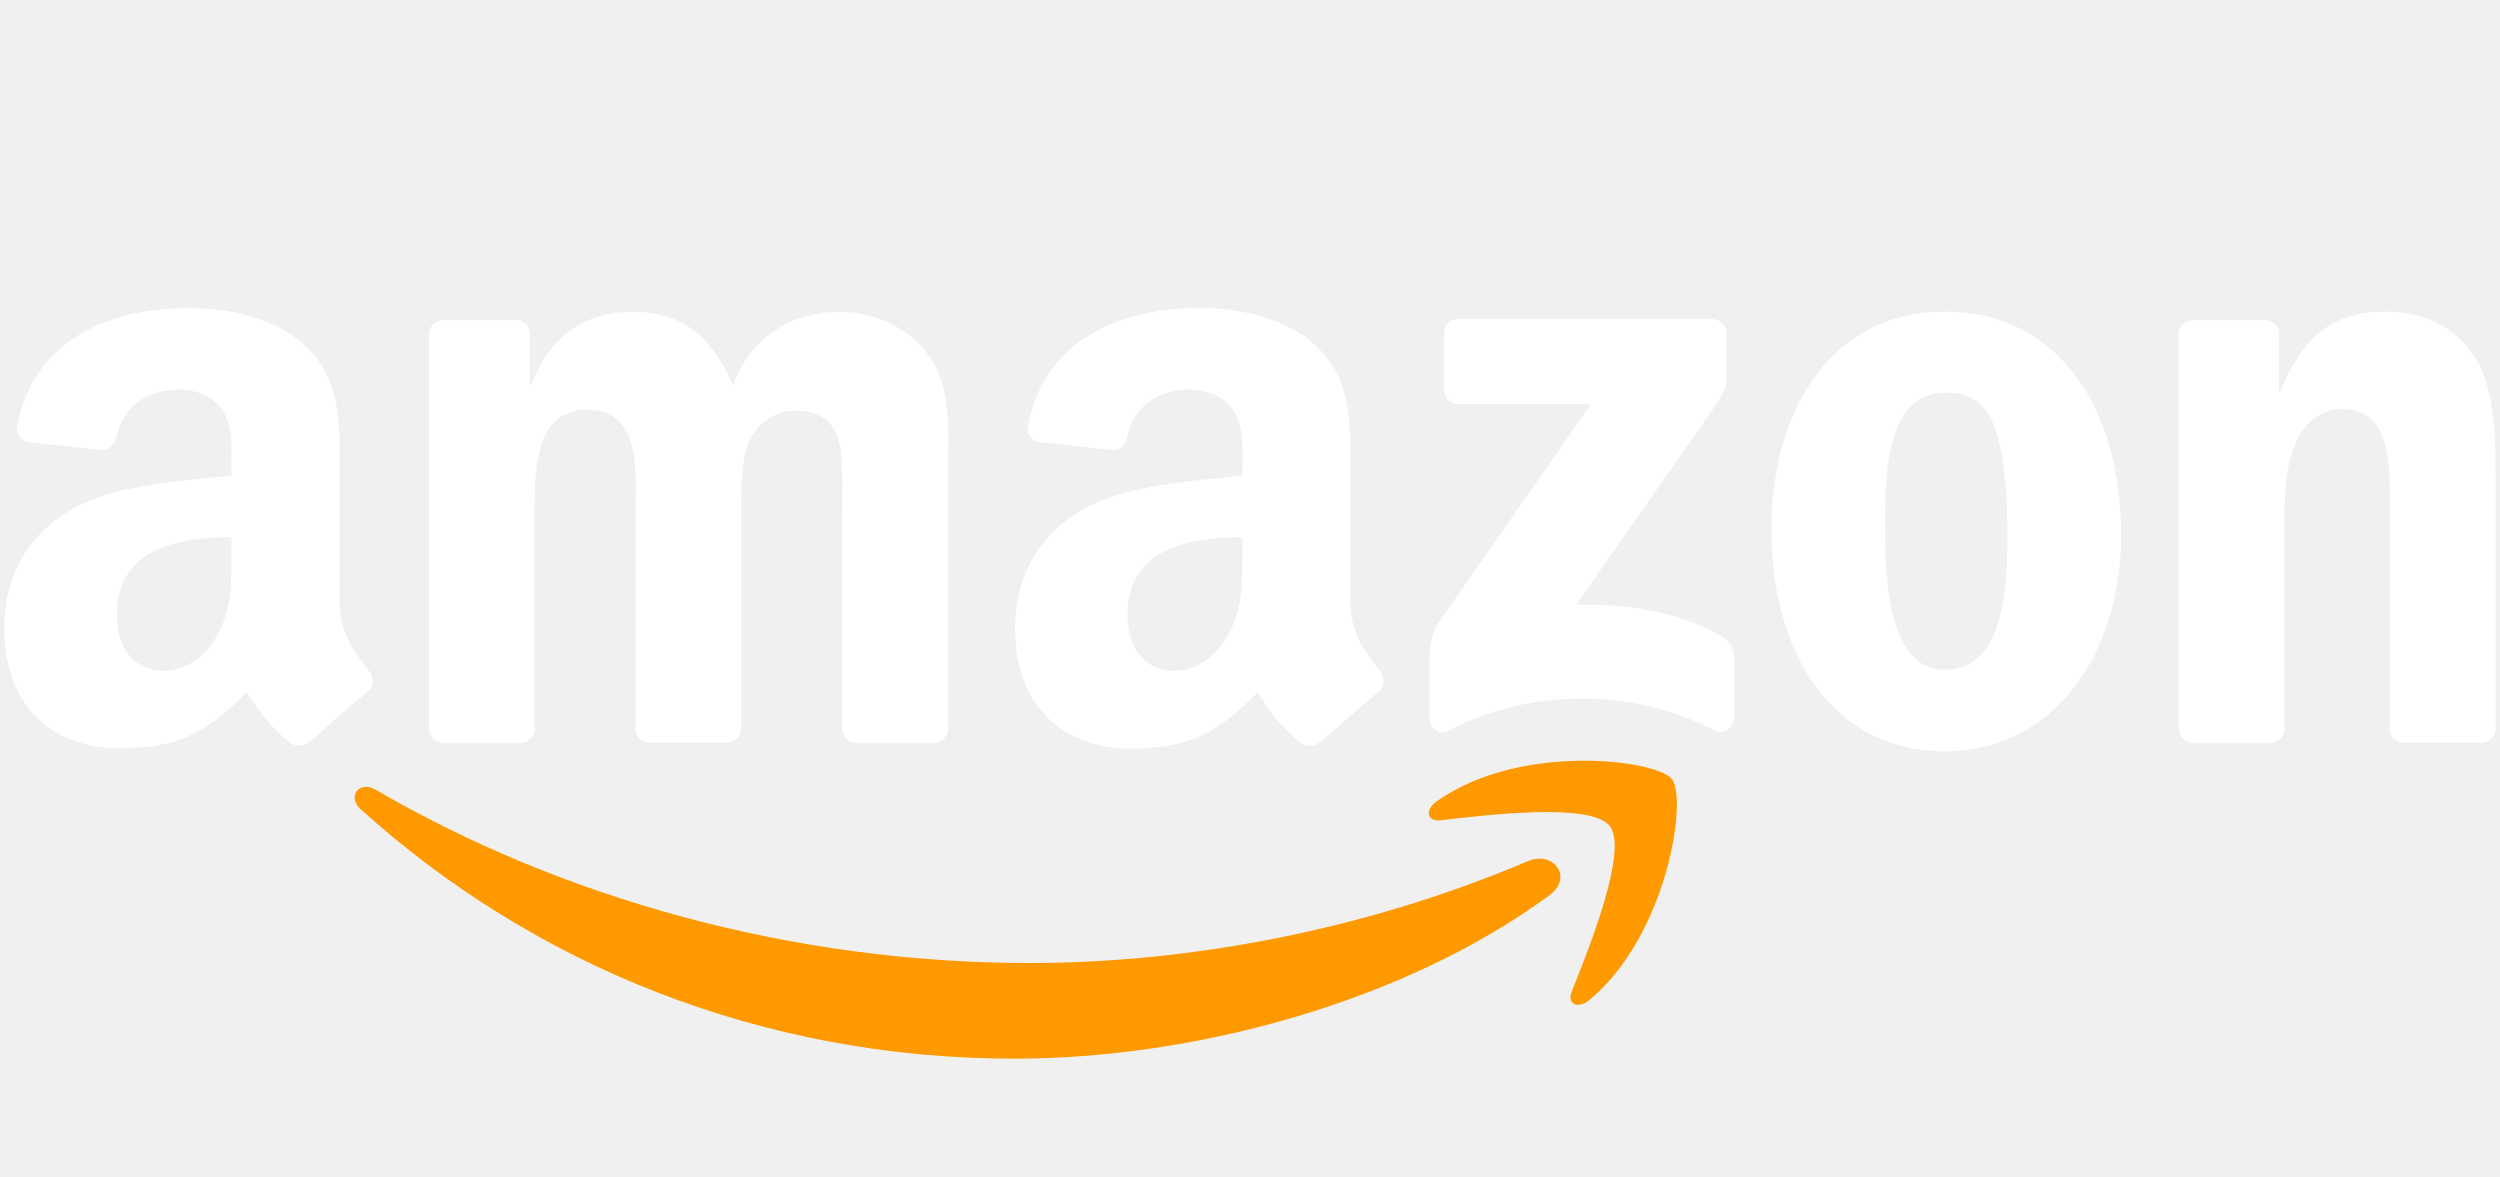
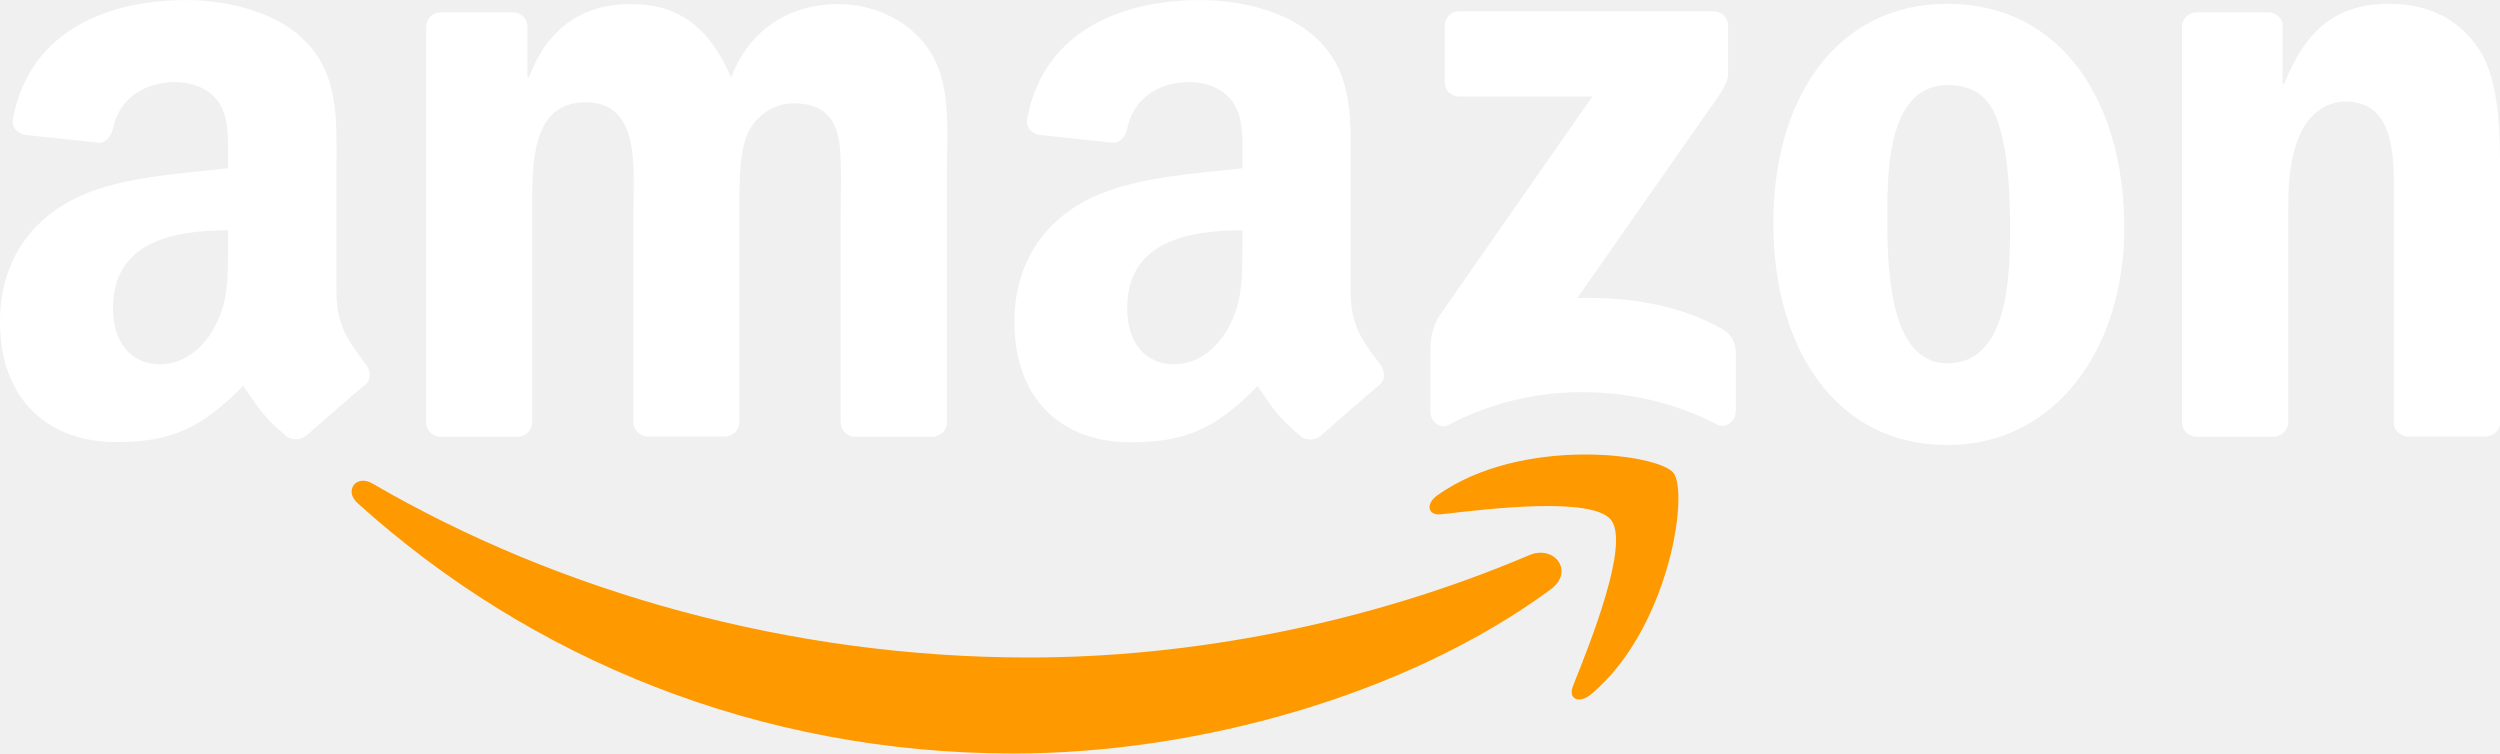
- <svg xmlns="http://www.w3.org/2000/svg" width="170" height="80" viewBox="0 0 170 80" fill="none">
+ <svg xmlns="http://www.w3.org/2000/svg" fill="none" viewBox="0.29 20.93 169.41 51.06">
  <path d="M105.382 60.861C95.54 68.111 81.277 71.99 68.979 71.99C51.751 71.99 36.252 65.621 24.512 55.017C23.598 54.187 24.411 53.052 25.529 53.695C38.183 61.064 53.852 65.485 70.012 65.485C80.921 65.485 92.914 63.232 103.942 58.54C105.619 57.846 107.008 59.641 105.382 60.861Z" fill="#FE9900" />
  <path d="M109.464 56.169C108.21 54.559 101.147 55.407 97.979 55.779C97.013 55.898 96.861 55.051 97.742 54.458C103.366 50.494 112.598 51.646 113.682 52.967C114.766 54.305 113.394 63.554 108.109 67.976C107.296 68.653 106.516 68.297 106.889 67.4C108.075 64.435 110.734 57.795 109.464 56.169Z" fill="#FE9900" />
  <path d="M98.197 26.507V22.662C98.197 22.086 98.638 21.696 99.163 21.696H116.39C116.949 21.696 117.39 22.103 117.39 22.662V25.965C117.39 26.524 116.916 27.235 116.086 28.387L107.175 41.126C110.495 41.041 114.002 41.532 117 43.227C117.678 43.616 117.864 44.175 117.915 44.717V48.816C117.915 49.376 117.288 50.036 116.645 49.697C111.342 46.919 104.296 46.614 98.434 49.731C97.842 50.053 97.215 49.409 97.215 48.85V44.954C97.215 44.328 97.215 43.26 97.842 42.312L108.192 27.473H99.197C98.638 27.473 98.197 27.083 98.197 26.507Z" fill="white" />
  <path d="M35.338 50.527H30.104C29.595 50.494 29.206 50.121 29.172 49.63V22.73C29.172 22.188 29.629 21.764 30.188 21.764H35.084C35.592 21.781 35.998 22.171 36.032 22.662V26.185H36.134C37.404 22.78 39.81 21.205 43.028 21.205C46.315 21.205 48.364 22.797 49.838 26.185C51.109 22.78 53.988 21.205 57.071 21.205C59.273 21.205 61.679 22.12 63.136 24.153C64.796 26.422 64.457 29.709 64.457 32.589V49.562C64.457 50.104 64 50.527 63.441 50.527H58.206C57.681 50.494 57.258 50.07 57.258 49.562V35.299C57.258 34.164 57.359 31.335 57.105 30.251C56.716 28.438 55.547 27.93 54.022 27.93C52.752 27.93 51.43 28.777 50.888 30.132C50.346 31.487 50.397 33.757 50.397 35.282V49.545C50.397 50.087 49.94 50.511 49.381 50.511H44.163C43.638 50.477 43.215 50.053 43.215 49.545V35.282C43.215 32.283 43.706 27.862 39.979 27.862C36.219 27.862 36.354 32.165 36.354 35.282V49.545C36.354 50.087 35.897 50.527 35.338 50.527Z" fill="white" />
  <path d="M132.247 21.189C140.022 21.189 144.24 27.863 144.24 36.366C144.24 44.565 139.582 51.087 132.247 51.087C124.607 51.087 120.457 44.413 120.457 36.078C120.44 27.71 124.658 21.189 132.247 21.189ZM132.281 26.694C128.419 26.694 128.182 31.945 128.182 35.231C128.182 38.518 128.131 45.548 132.247 45.548C136.312 45.548 136.499 39.89 136.499 36.434C136.499 34.164 136.397 31.454 135.72 29.302C135.127 27.422 133.958 26.694 132.281 26.694Z" fill="white" />
  <path d="M154.32 50.528H149.103C148.578 50.494 148.154 50.07 148.154 49.562V22.645C148.205 22.154 148.629 21.764 149.171 21.764H154.032C154.49 21.781 154.862 22.103 154.964 22.51V26.626H155.066C156.539 22.95 158.589 21.189 162.214 21.189C164.569 21.189 166.856 22.035 168.329 24.356C169.701 26.508 169.701 30.133 169.701 32.724V49.664C169.651 50.138 169.21 50.511 168.685 50.511H163.434C162.959 50.477 162.553 50.121 162.502 49.664V35.062C162.502 32.114 162.841 27.812 159.216 27.812C157.945 27.812 156.76 28.659 156.184 29.963C155.438 31.606 155.354 33.249 155.354 35.062V49.545C155.337 50.087 154.879 50.528 154.32 50.528Z" fill="white" />
  <path d="M93.797 45.599C92.831 44.277 91.815 43.193 91.815 40.737V32.555C91.815 29.099 92.052 25.915 89.511 23.543C87.512 21.612 84.175 20.935 81.617 20.935C76.637 20.935 71.064 22.798 69.895 28.964C69.777 29.625 70.251 29.963 70.674 30.065L75.756 30.607C76.231 30.59 76.586 30.116 76.671 29.642C77.111 27.524 78.89 26.491 80.889 26.491C81.973 26.491 83.193 26.897 83.836 27.863C84.582 28.947 84.48 30.421 84.48 31.657V32.335C81.448 32.674 77.467 32.911 74.621 34.164C71.335 35.587 69.031 38.484 69.031 42.736C69.031 48.19 72.453 50.901 76.874 50.901C80.601 50.901 82.634 50.02 85.513 47.089C86.462 48.461 86.784 49.139 88.529 50.579C88.918 50.782 89.427 50.765 89.765 50.46V50.477C90.816 49.545 92.713 47.885 93.78 47.005C94.203 46.632 94.136 46.056 93.797 45.599ZM83.481 43.227C82.651 44.701 81.312 45.615 79.856 45.615C77.84 45.615 76.671 44.074 76.671 41.821C76.671 37.349 80.669 36.536 84.48 36.536V37.671C84.463 39.721 84.514 41.414 83.481 43.227Z" fill="white" />
  <path d="M25.072 45.599C24.106 44.277 23.09 43.193 23.09 40.737V32.555C23.09 29.099 23.327 25.915 20.786 23.543C18.77 21.612 15.45 20.935 12.892 20.935C7.912 20.935 2.339 22.798 1.17 28.964C1.051 29.625 1.526 29.963 1.949 30.065L7.031 30.607C7.505 30.59 7.844 30.116 7.946 29.642C8.386 27.524 10.165 26.491 12.164 26.491C13.248 26.491 14.467 26.897 15.111 27.863C15.84 28.947 15.738 30.421 15.738 31.657V32.335C12.706 32.674 8.725 32.894 5.879 34.147C2.593 35.57 0.289 38.467 0.289 42.719C0.289 48.173 3.728 50.884 8.132 50.884C11.859 50.884 13.892 50.003 16.771 47.072C17.737 48.444 18.042 49.122 19.787 50.562C20.176 50.765 20.684 50.748 21.023 50.443L21.04 50.46C22.09 49.529 23.988 47.868 25.055 46.988C25.478 46.632 25.41 46.056 25.072 45.599ZM14.755 43.227C13.925 44.701 12.604 45.615 11.13 45.615C9.115 45.615 7.946 44.074 7.946 41.821C7.946 37.349 11.944 36.536 15.738 36.536V37.671C15.738 39.721 15.789 41.414 14.755 43.227Z" fill="white" />
</svg>
